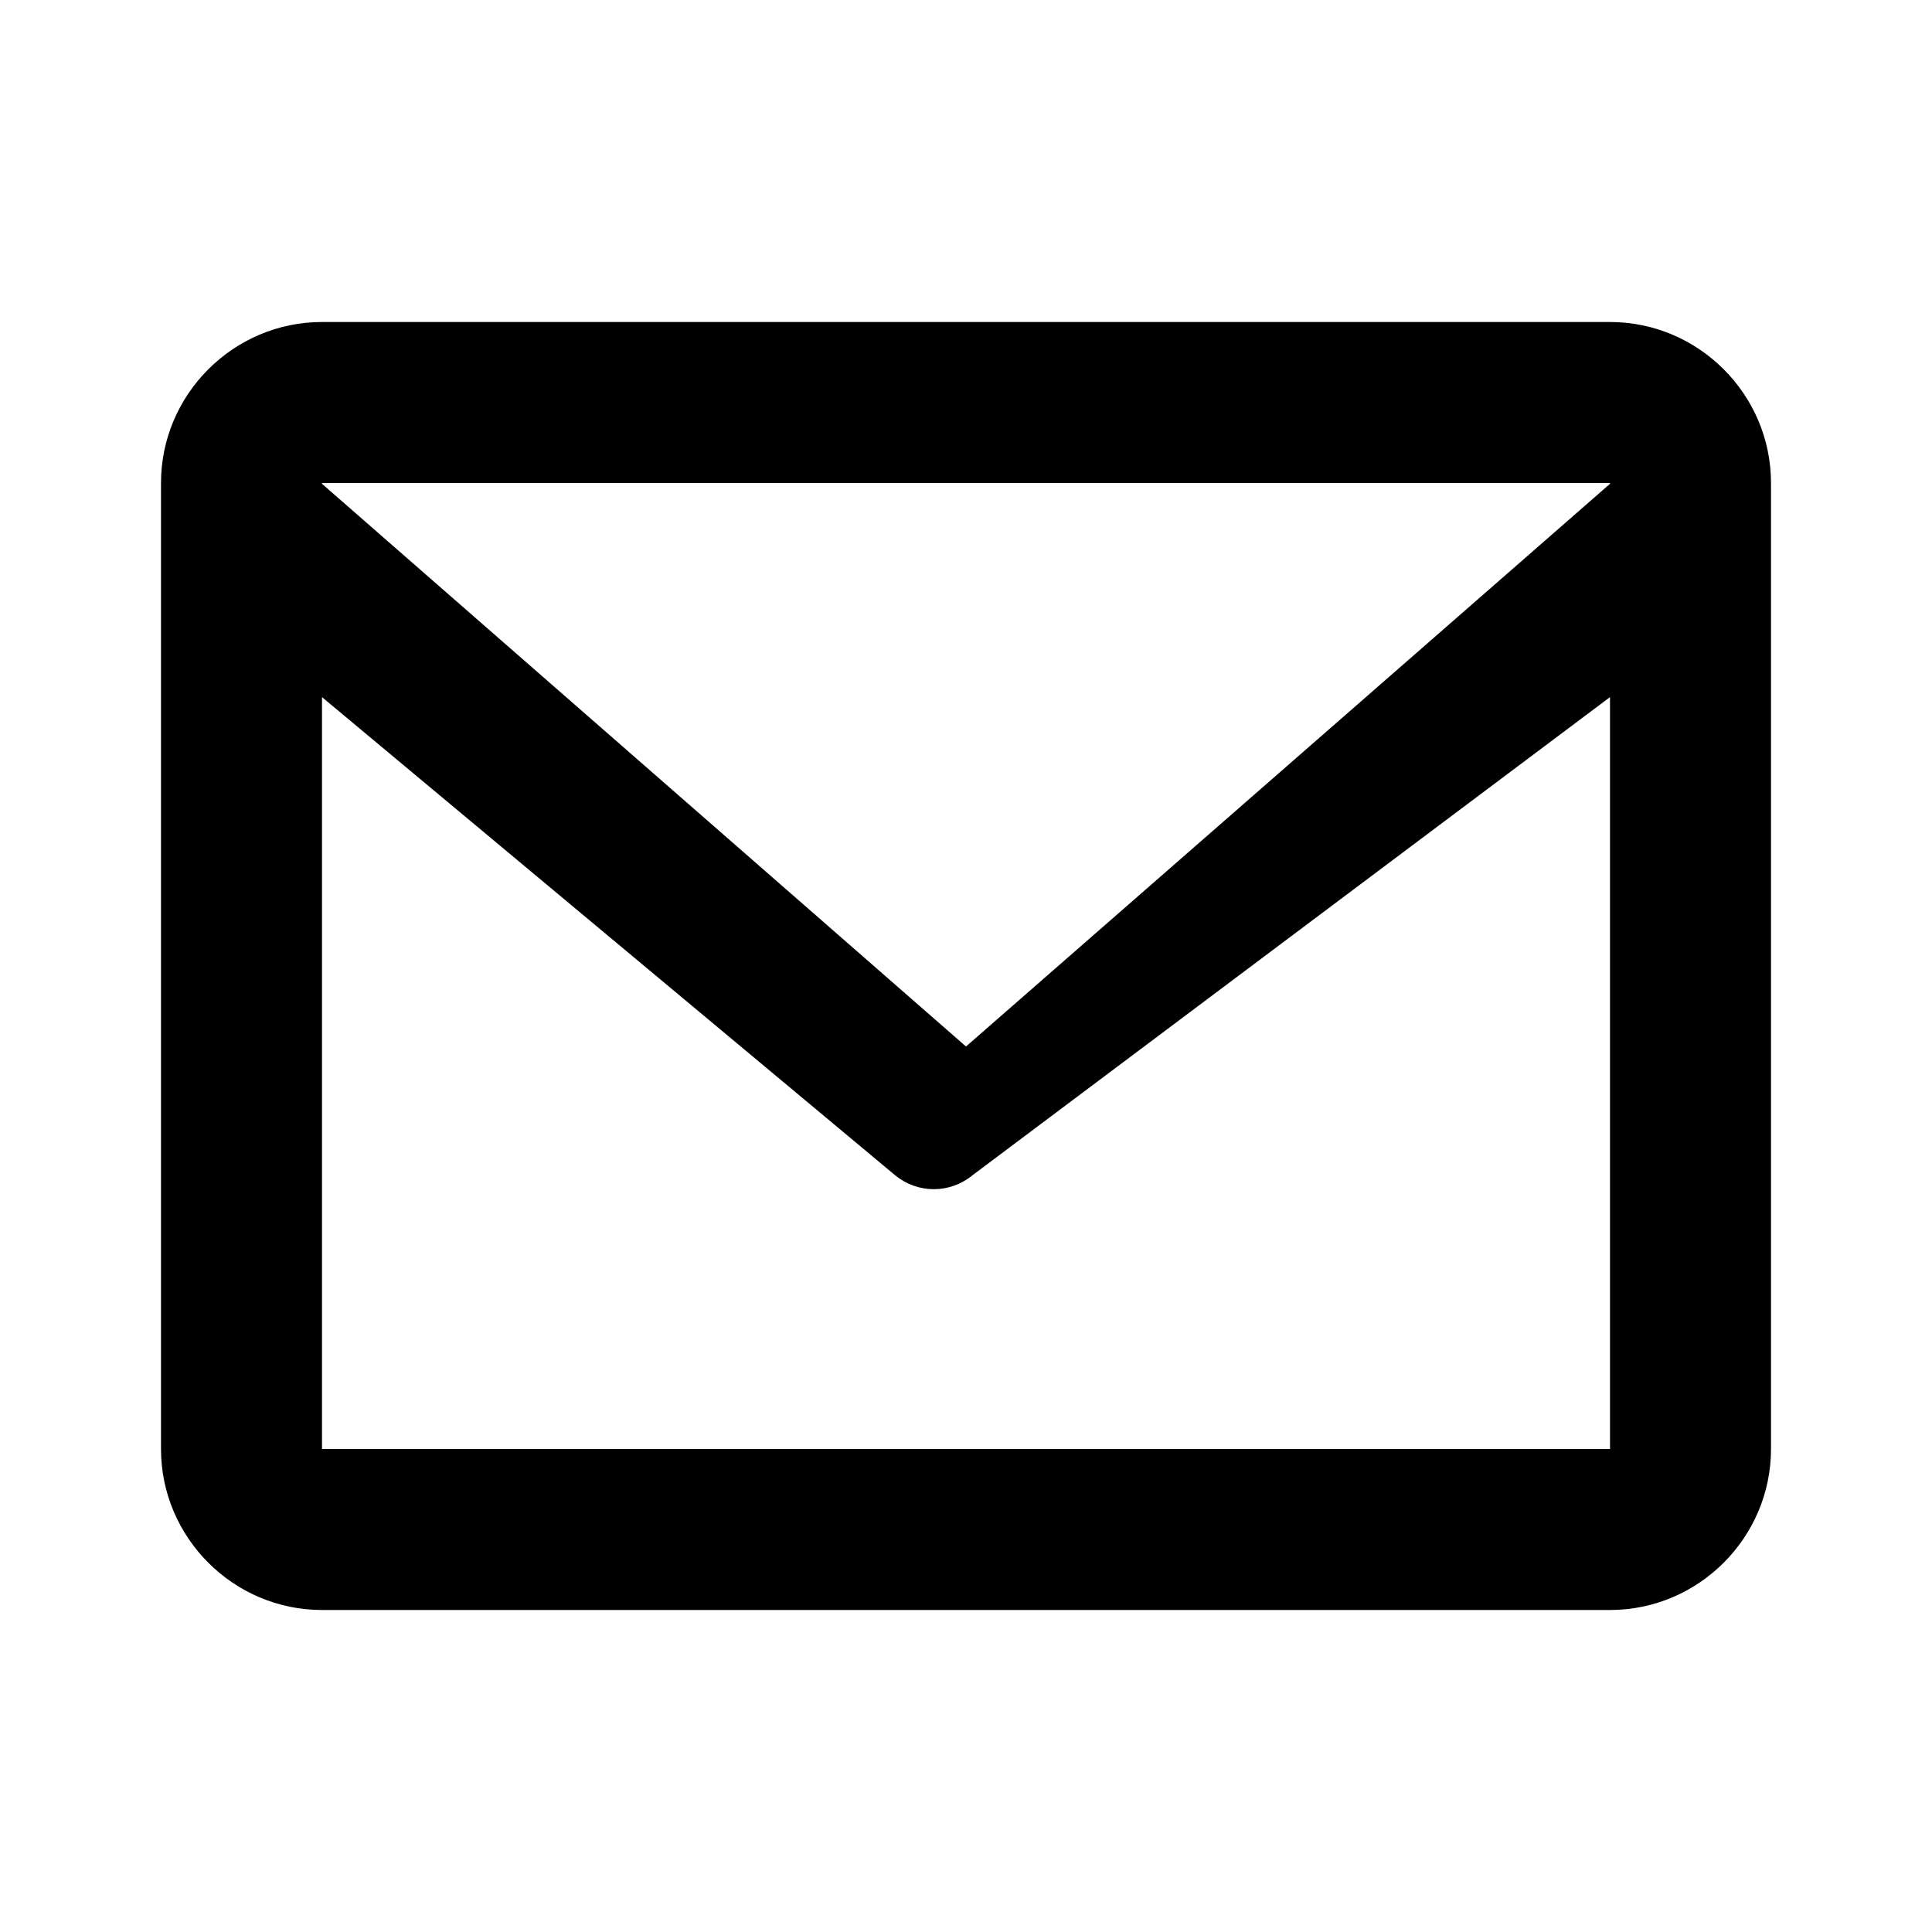
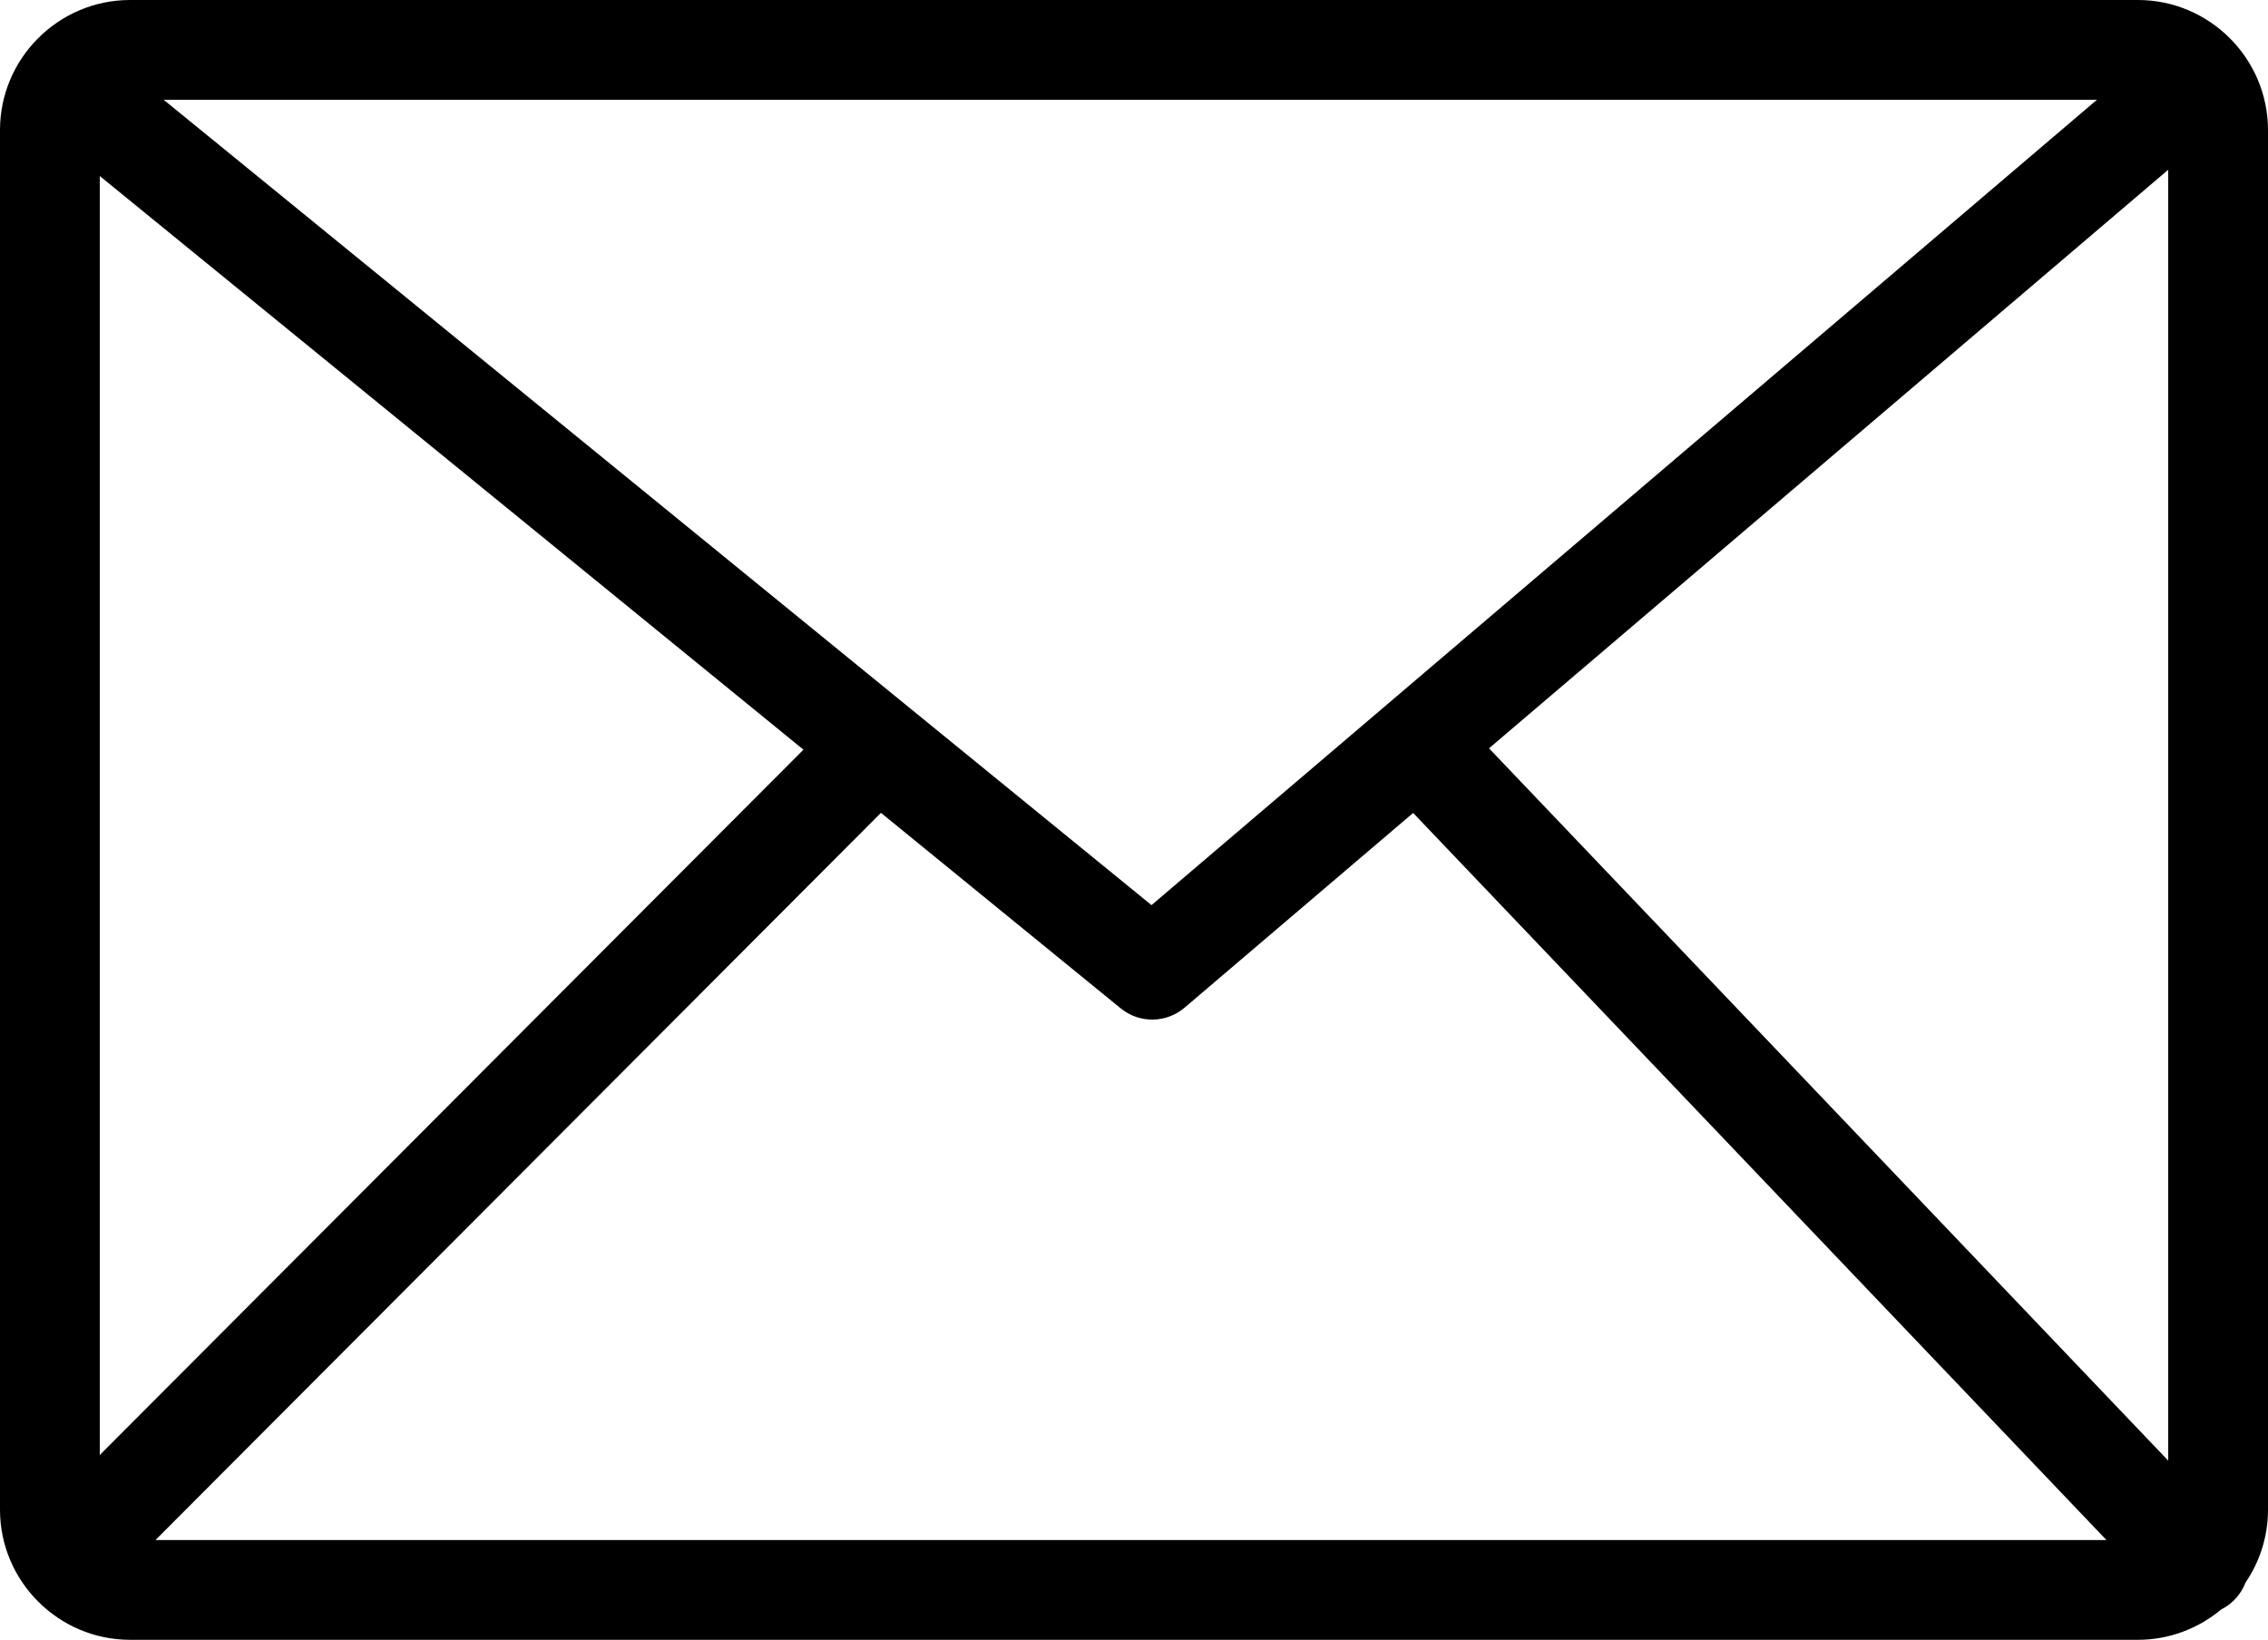
- <svg xmlns="http://www.w3.org/2000/svg" viewBox="0 0 24 24" fill="#000">
-   <path d="M20 4H4c-1.1 0-2 .9-2 2v12c0 1.1.9 2 2 2h16c1.1 0 2-.9 2-2V6c0-1.1-.9-2-2-2zm0 2v.01L12 13 4 6.01V6h16zM4 18V8.66l7.12 5.94c.28.23.68.23.96 0L20 8.66V18H4z" />
+ <svg xmlns="http://www.w3.org/2000/svg" version="1.1" id="Layer_1" x="0px" y="0px" width="122.879px" height="88.855px" viewBox="0 0 122.879 88.855" enable-background="new 0 0 122.879 88.855" xml:space="preserve">
+   <g>
+     <path d="M7.048,0h108.784c1.939,0,3.701,0.794,4.977,2.069c1.277,1.277,2.07,3.042,2.07,4.979v74.759 c0,1.461-0.451,2.822-1.221,3.951c-0.141,0.365-0.361,0.705-0.662,0.994c-0.201,0.189-0.422,0.344-0.656,0.461 c-1.225,1.021-2.799,1.643-4.508,1.643H7.048c-1.937,0-3.701-0.793-4.979-2.07C0.794,85.51,0,83.748,0,81.807V7.048 c0-1.941,0.792-3.704,2.068-4.979C3.344,0.792,5.107,0,7.048,0L7.048,0z M5.406,78.842l38.124-38.22L5.406,9.538V78.842 L5.406,78.842z M47.729,44.045L8.424,83.449h105.701L76.563,44.051L64.18,54.602l0,0c-0.971,0.83-2.425,0.877-3.453,0.043 L47.729,44.045L47.729,44.045z M80.674,40.549l36.799,38.598V9.198L80.674,40.549L80.674,40.549z M8.867,5.406l53.521,43.639 l51.223-43.639H8.867L8.867,5.406z" />
+   </g>
</svg>
